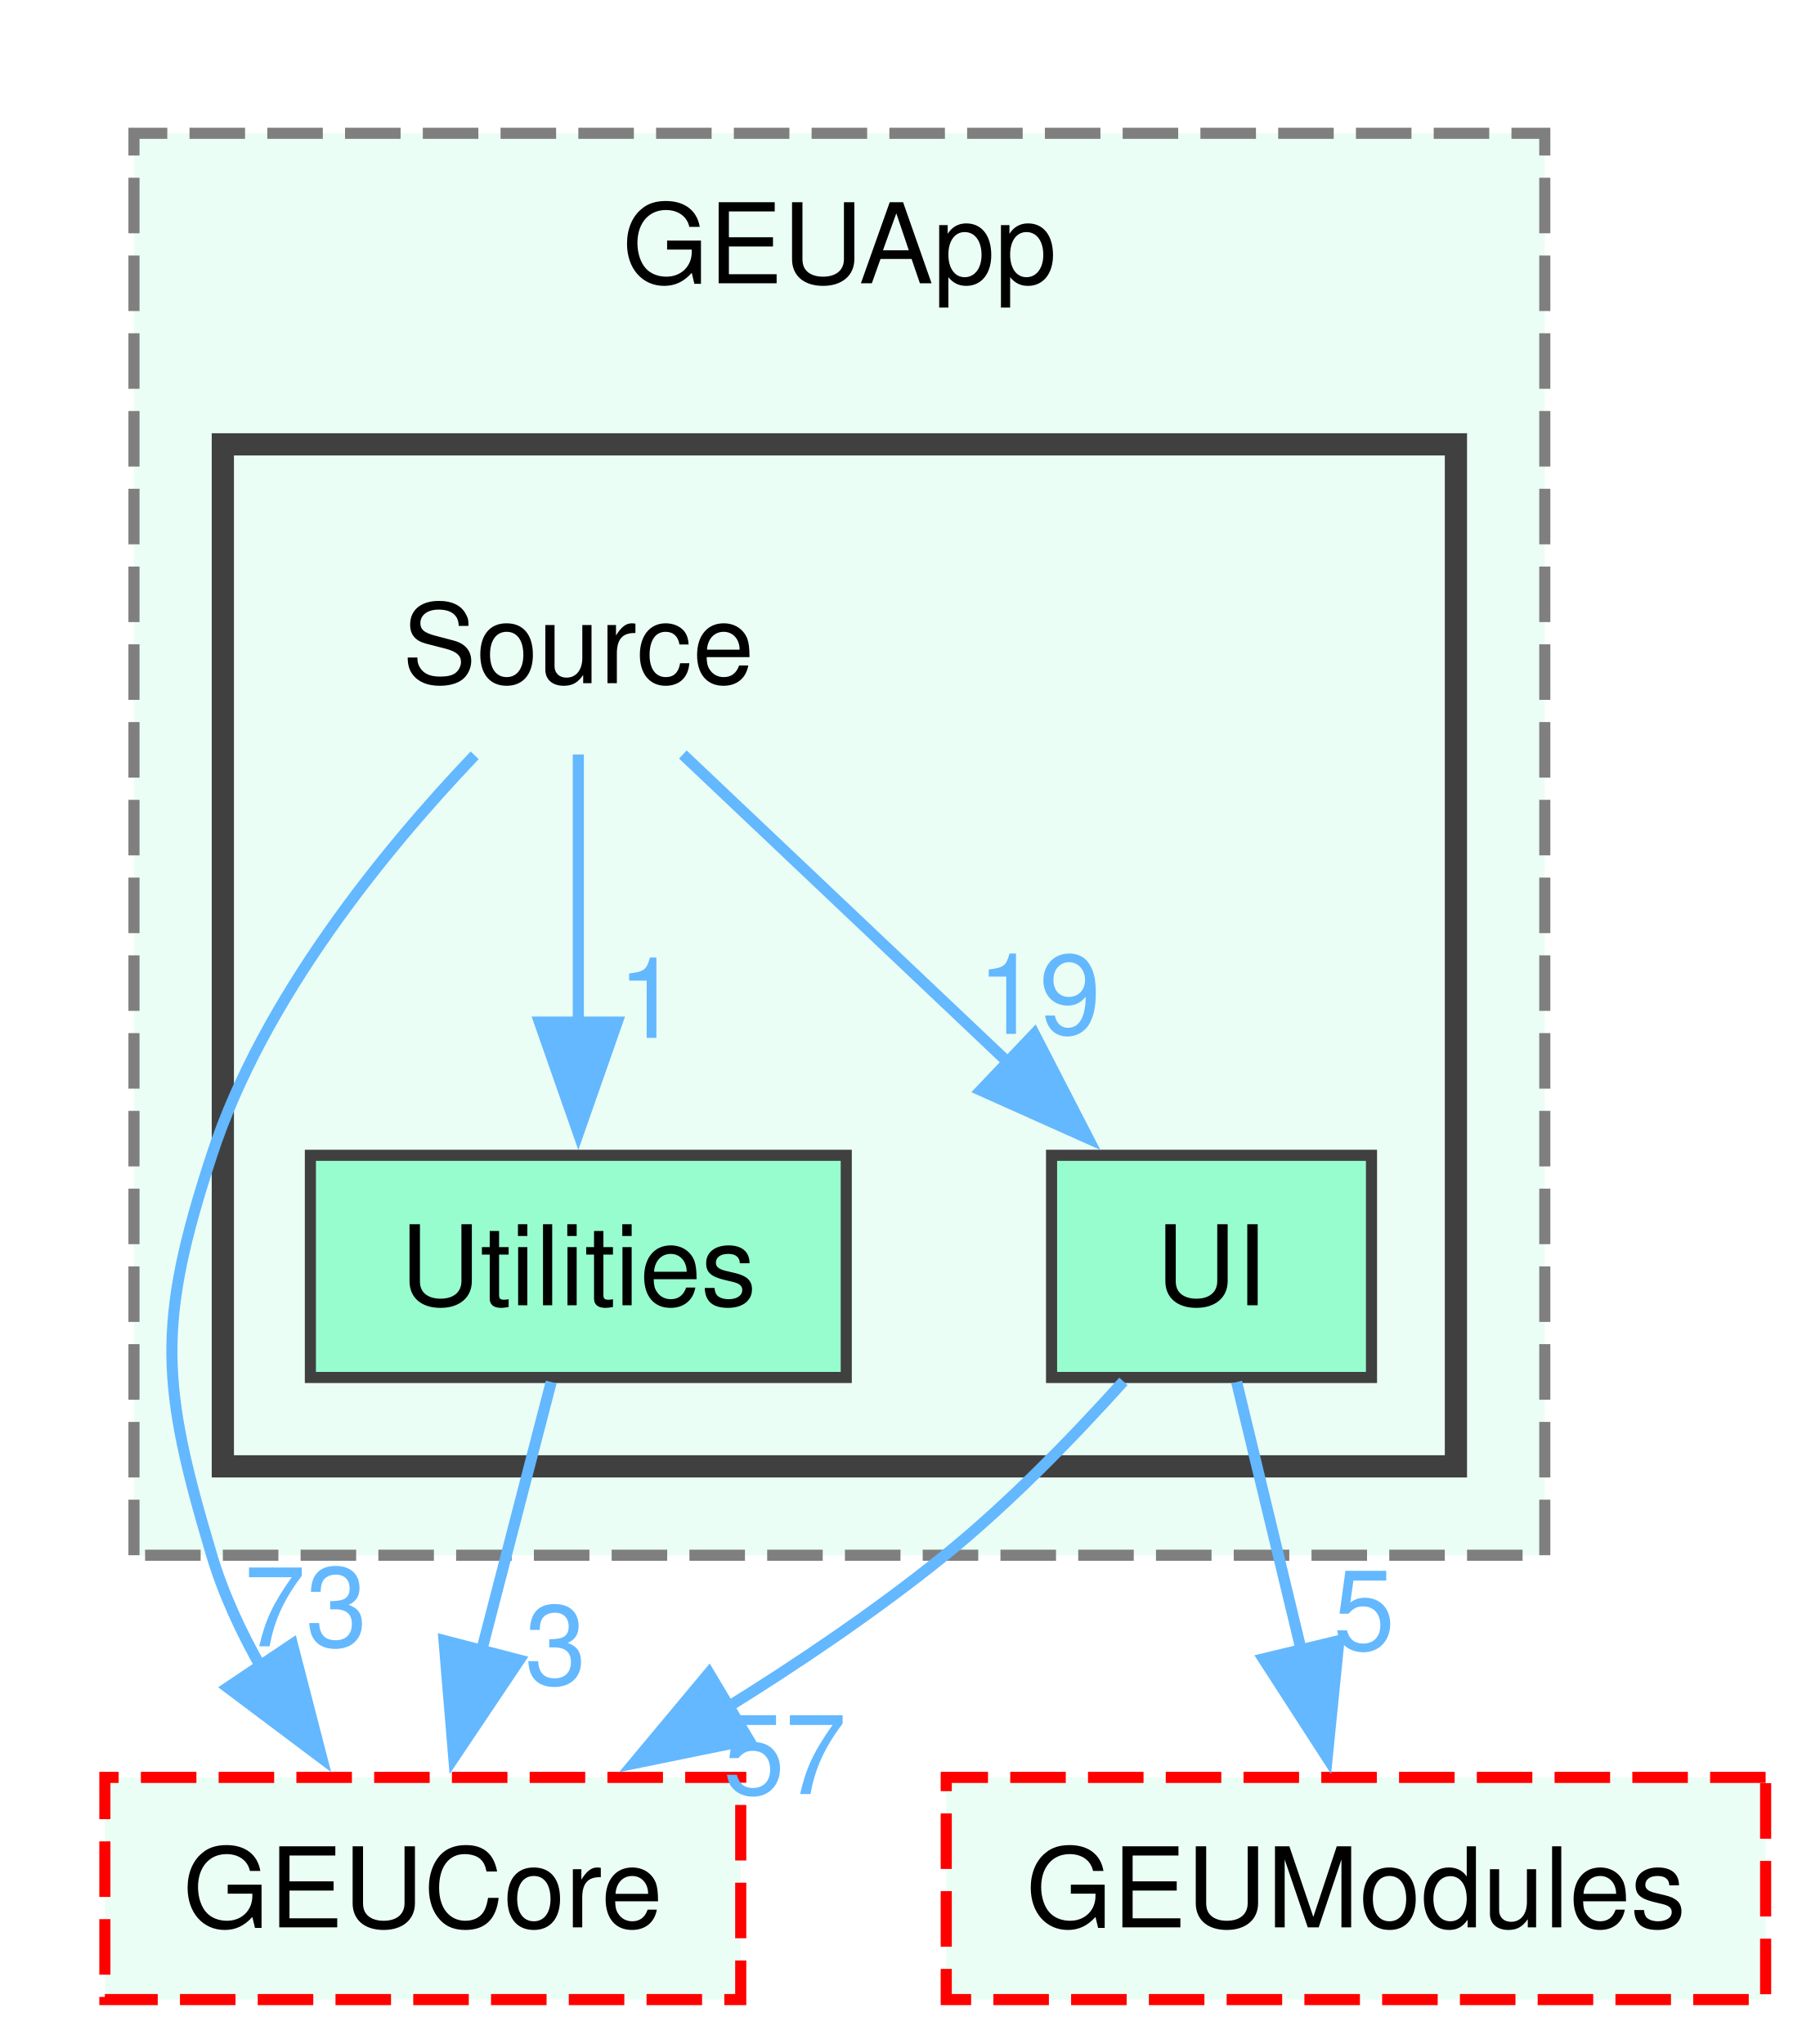
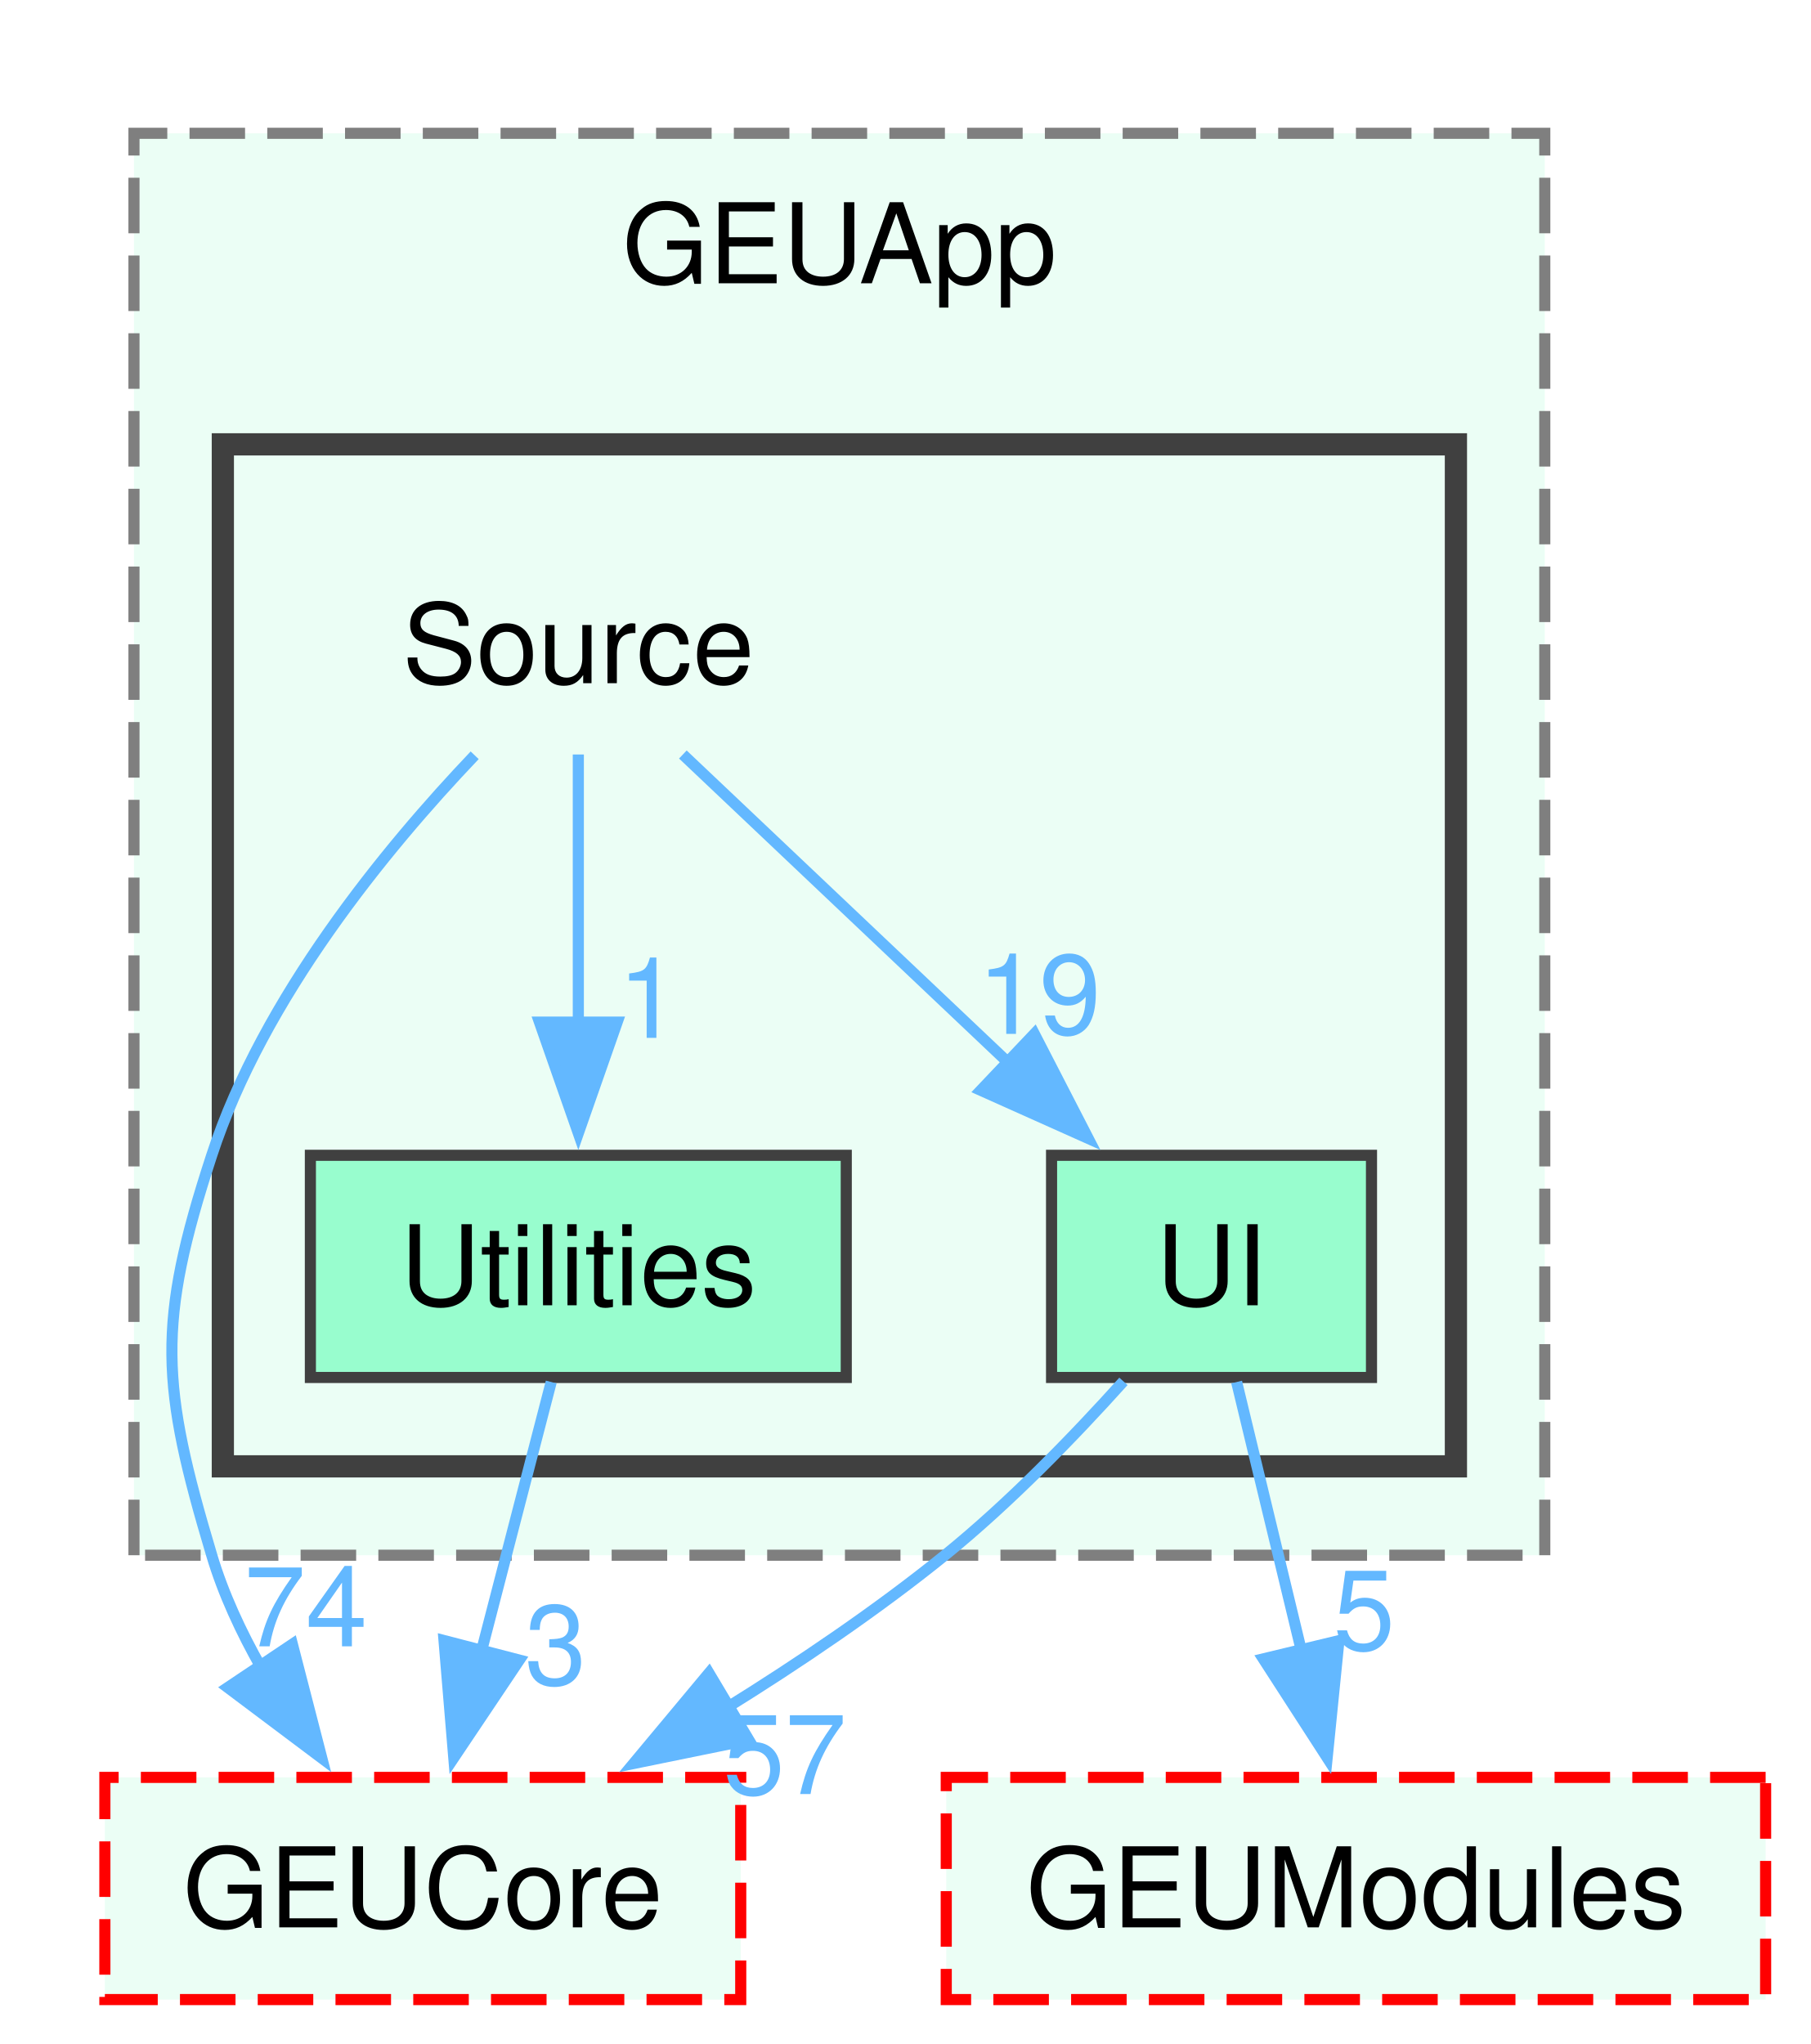
<svg xmlns="http://www.w3.org/2000/svg" xmlns:xlink="http://www.w3.org/1999/xlink" width="163pt" height="184pt" viewBox="0.00 0.00 162.88 184.00">
  <g id="graph0" class="graph" transform="scale(1 1) rotate(0) translate(4 180)">
    <g id="clust1" class="cluster">
      <g id="a_clust1">
        <a xlink:href="dir_bd246592b309cf81b2bdfbcd10ccc68f.html" target="_top" xlink:title="GEUApp">
          <polygon fill="#ebfef5" stroke="#7f7f7f" stroke-dasharray="5,2" points="8,-40 8,-168 135,-168 135,-40 8,-40" />
          <text text-anchor="middle" x="71.5" y="-154.5" font-family="Helvetica,sans-Serif" font-size="10.00">GEUApp</text>
        </a>
      </g>
    </g>
    <g id="clust2" class="cluster">
      <g id="a_clust2">
        <a xlink:href="dir_f2ac7c6e4501a428e303b82d0f866b72.html" target="_top">
          <polygon fill="#ebfef5" stroke="#404040" stroke-width="2" points="16,-48 16,-140 127,-140 127,-48 16,-48" />
        </a>
      </g>
    </g>
    <g id="node1" class="node">
      <text text-anchor="middle" x="48" y="-118.5" font-family="Helvetica,sans-Serif" font-size="10.00">Source</text>
    </g>
    <g id="node2" class="node">
      <g id="a_node2">
        <a xlink:href="dir_201d0ca4247bd2216c2f0ac04b8cedca.html" target="_top" xlink:title="UI">
          <polygon fill="#98fdce" stroke="#404040" points="119.4,-76 90.6,-76 90.6,-56 119.4,-56 119.4,-76" />
          <text text-anchor="middle" x="105" y="-62.5" font-family="Helvetica,sans-Serif" font-size="10.00">UI</text>
        </a>
      </g>
    </g>
    <g id="edge1" class="edge">
      <g id="a_edge1">
        <a xlink:href="dir_000029_000038.html" target="_top">
          <path fill="none" stroke="#63b8ff" d="M57.41,-112.08C65.35,-104.56 76.95,-93.57 86.71,-84.33" />
          <polygon fill="#63b8ff" stroke="#63b8ff" points="89.05,-86.93 93.9,-77.52 84.23,-81.85 89.05,-86.93" />
        </a>
      </g>
      <g id="a_edge1-headlabel">
        <a xlink:href="dir_000029_000038.html" target="_top" xlink:title="19">
          <text text-anchor="middle" x="89.49" y="-86.93" font-family="Helvetica,sans-Serif" font-size="10.00" fill="#63b8ff">19</text>
        </a>
      </g>
    </g>
    <g id="node3" class="node">
      <g id="a_node3">
        <a xlink:href="dir_a4a9045fd8fa6453f35040935e332d0b.html" target="_top" xlink:title="Utilities">
          <polygon fill="#98fdce" stroke="#404040" points="72.12,-76 23.88,-76 23.88,-56 72.12,-56 72.12,-76" />
          <text text-anchor="middle" x="48" y="-62.5" font-family="Helvetica,sans-Serif" font-size="10.00">Utilities</text>
        </a>
      </g>
    </g>
    <g id="edge3" class="edge">
      <g id="a_edge3">
        <a xlink:href="dir_000029_000045.html" target="_top">
          <path fill="none" stroke="#63b8ff" d="M48,-112.08C48,-105.48 48,-96.21 48,-87.79" />
          <polygon fill="#63b8ff" stroke="#63b8ff" points="51.5,-87.99 48,-77.99 44.5,-87.99 51.5,-87.99" />
        </a>
      </g>
      <g id="a_edge3-headlabel">
        <a xlink:href="dir_000029_000045.html" target="_top" xlink:title="1">
          <text text-anchor="middle" x="54.34" y="-86.57" font-family="Helvetica,sans-Serif" font-size="10.00" fill="#63b8ff">1</text>
        </a>
      </g>
    </g>
    <g id="node4" class="node">
      <g id="a_node4">
        <a xlink:href="dir_27e7292ccf631aad9354b9464cb90a84.html" target="_top" xlink:title="GEUCore">
          <polygon fill="#ebfef5" stroke="red" stroke-dasharray="5,2" points="62.62,-20 5.38,-20 5.38,0 62.62,0 62.62,-20" />
          <text text-anchor="middle" x="34" y="-6.5" font-family="Helvetica,sans-Serif" font-size="10.00">GEUCore</text>
        </a>
      </g>
    </g>
    <g id="edge2" class="edge">
      <g id="a_edge2">
        <a xlink:href="dir_000029_000013.html" target="_top">
          <path fill="none" stroke="#63b8ff" d="M38.67,-112.01C30.64,-103.58 19.64,-90.18 15,-76 10.02,-60.79 10.42,-55.33 15,-40 16.03,-36.54 17.63,-33.1 19.46,-29.87" />
          <polygon fill="#63b8ff" stroke="#63b8ff" points="22.26,-31.99 24.91,-21.73 16.44,-28.09 22.26,-31.99" />
        </a>
      </g>
      <g id="a_edge2-headlabel">
-         <a xlink:href="dir_000029_000013.html" target="_top" xlink:title="73">
-           <text text-anchor="middle" x="23.46" y="-31.8" font-family="Helvetica,sans-Serif" font-size="10.00" fill="#63b8ff">73</text>
+         <a xlink:href="dir_000029_000013.html" target="_top" xlink:title="74">
+           <text text-anchor="middle" x="23.46" y="-31.8" font-family="Helvetica,sans-Serif" font-size="10.00" fill="#63b8ff">74</text>
        </a>
      </g>
    </g>
    <g id="edge4" class="edge">
      <g id="a_edge4">
        <a xlink:href="dir_000038_000013.html" target="_top">
          <path fill="none" stroke="#63b8ff" d="M97.07,-55.65C92.62,-50.7 86.8,-44.69 81,-40 74.89,-35.06 67.87,-30.31 61.15,-26.14" />
          <polygon fill="#63b8ff" stroke="#63b8ff" points="63.35,-23.37 52.97,-21.25 59.76,-29.39 63.35,-23.37" />
        </a>
      </g>
      <g id="a_edge4-headlabel">
        <a xlink:href="dir_000038_000013.html" target="_top" xlink:title="57">
          <text text-anchor="middle" x="66.59" y="-18.5" font-family="Helvetica,sans-Serif" font-size="10.00" fill="#63b8ff">57</text>
        </a>
      </g>
    </g>
    <g id="node5" class="node">
      <g id="a_node5">
        <a xlink:href="dir_70e1bd6aad29eaa9efcef7cf630be9eb.html" target="_top" xlink:title="GEUModules">
          <polygon fill="#ebfef5" stroke="red" stroke-dasharray="5,2" points="154.88,-20 81.12,-20 81.12,0 154.88,0 154.88,-20" />
          <text text-anchor="middle" x="118" y="-6.5" font-family="Helvetica,sans-Serif" font-size="10.00">GEUModules</text>
        </a>
      </g>
    </g>
    <g id="edge5" class="edge">
      <g id="a_edge5">
        <a xlink:href="dir_000038_000014.html" target="_top">
          <path fill="none" stroke="#63b8ff" d="M107.26,-55.59C108.87,-48.93 111.08,-39.75 113.08,-31.44" />
          <polygon fill="#63b8ff" stroke="#63b8ff" points="116.47,-32.31 115.41,-21.77 109.66,-30.67 116.47,-32.31" />
        </a>
      </g>
      <g id="a_edge5-headlabel">
        <a xlink:href="dir_000038_000014.html" target="_top" xlink:title="5">
          <text text-anchor="middle" x="118.74" y="-31.5" font-family="Helvetica,sans-Serif" font-size="10.00" fill="#63b8ff">5</text>
        </a>
      </g>
    </g>
    <g id="edge6" class="edge">
      <g id="a_edge6">
        <a xlink:href="dir_000045_000013.html" target="_top">
          <path fill="none" stroke="#63b8ff" d="M45.56,-55.59C43.83,-48.93 41.45,-39.75 39.3,-31.44" />
          <polygon fill="#63b8ff" stroke="#63b8ff" points="42.69,-30.56 36.79,-21.76 35.91,-32.32 42.69,-30.56" />
        </a>
      </g>
      <g id="a_edge6-headlabel">
        <a xlink:href="dir_000045_000013.html" target="_top" xlink:title="3">
          <text text-anchor="middle" x="45.96" y="-28.37" font-family="Helvetica,sans-Serif" font-size="10.00" fill="#63b8ff">3</text>
        </a>
      </g>
    </g>
  </g>
</svg>
